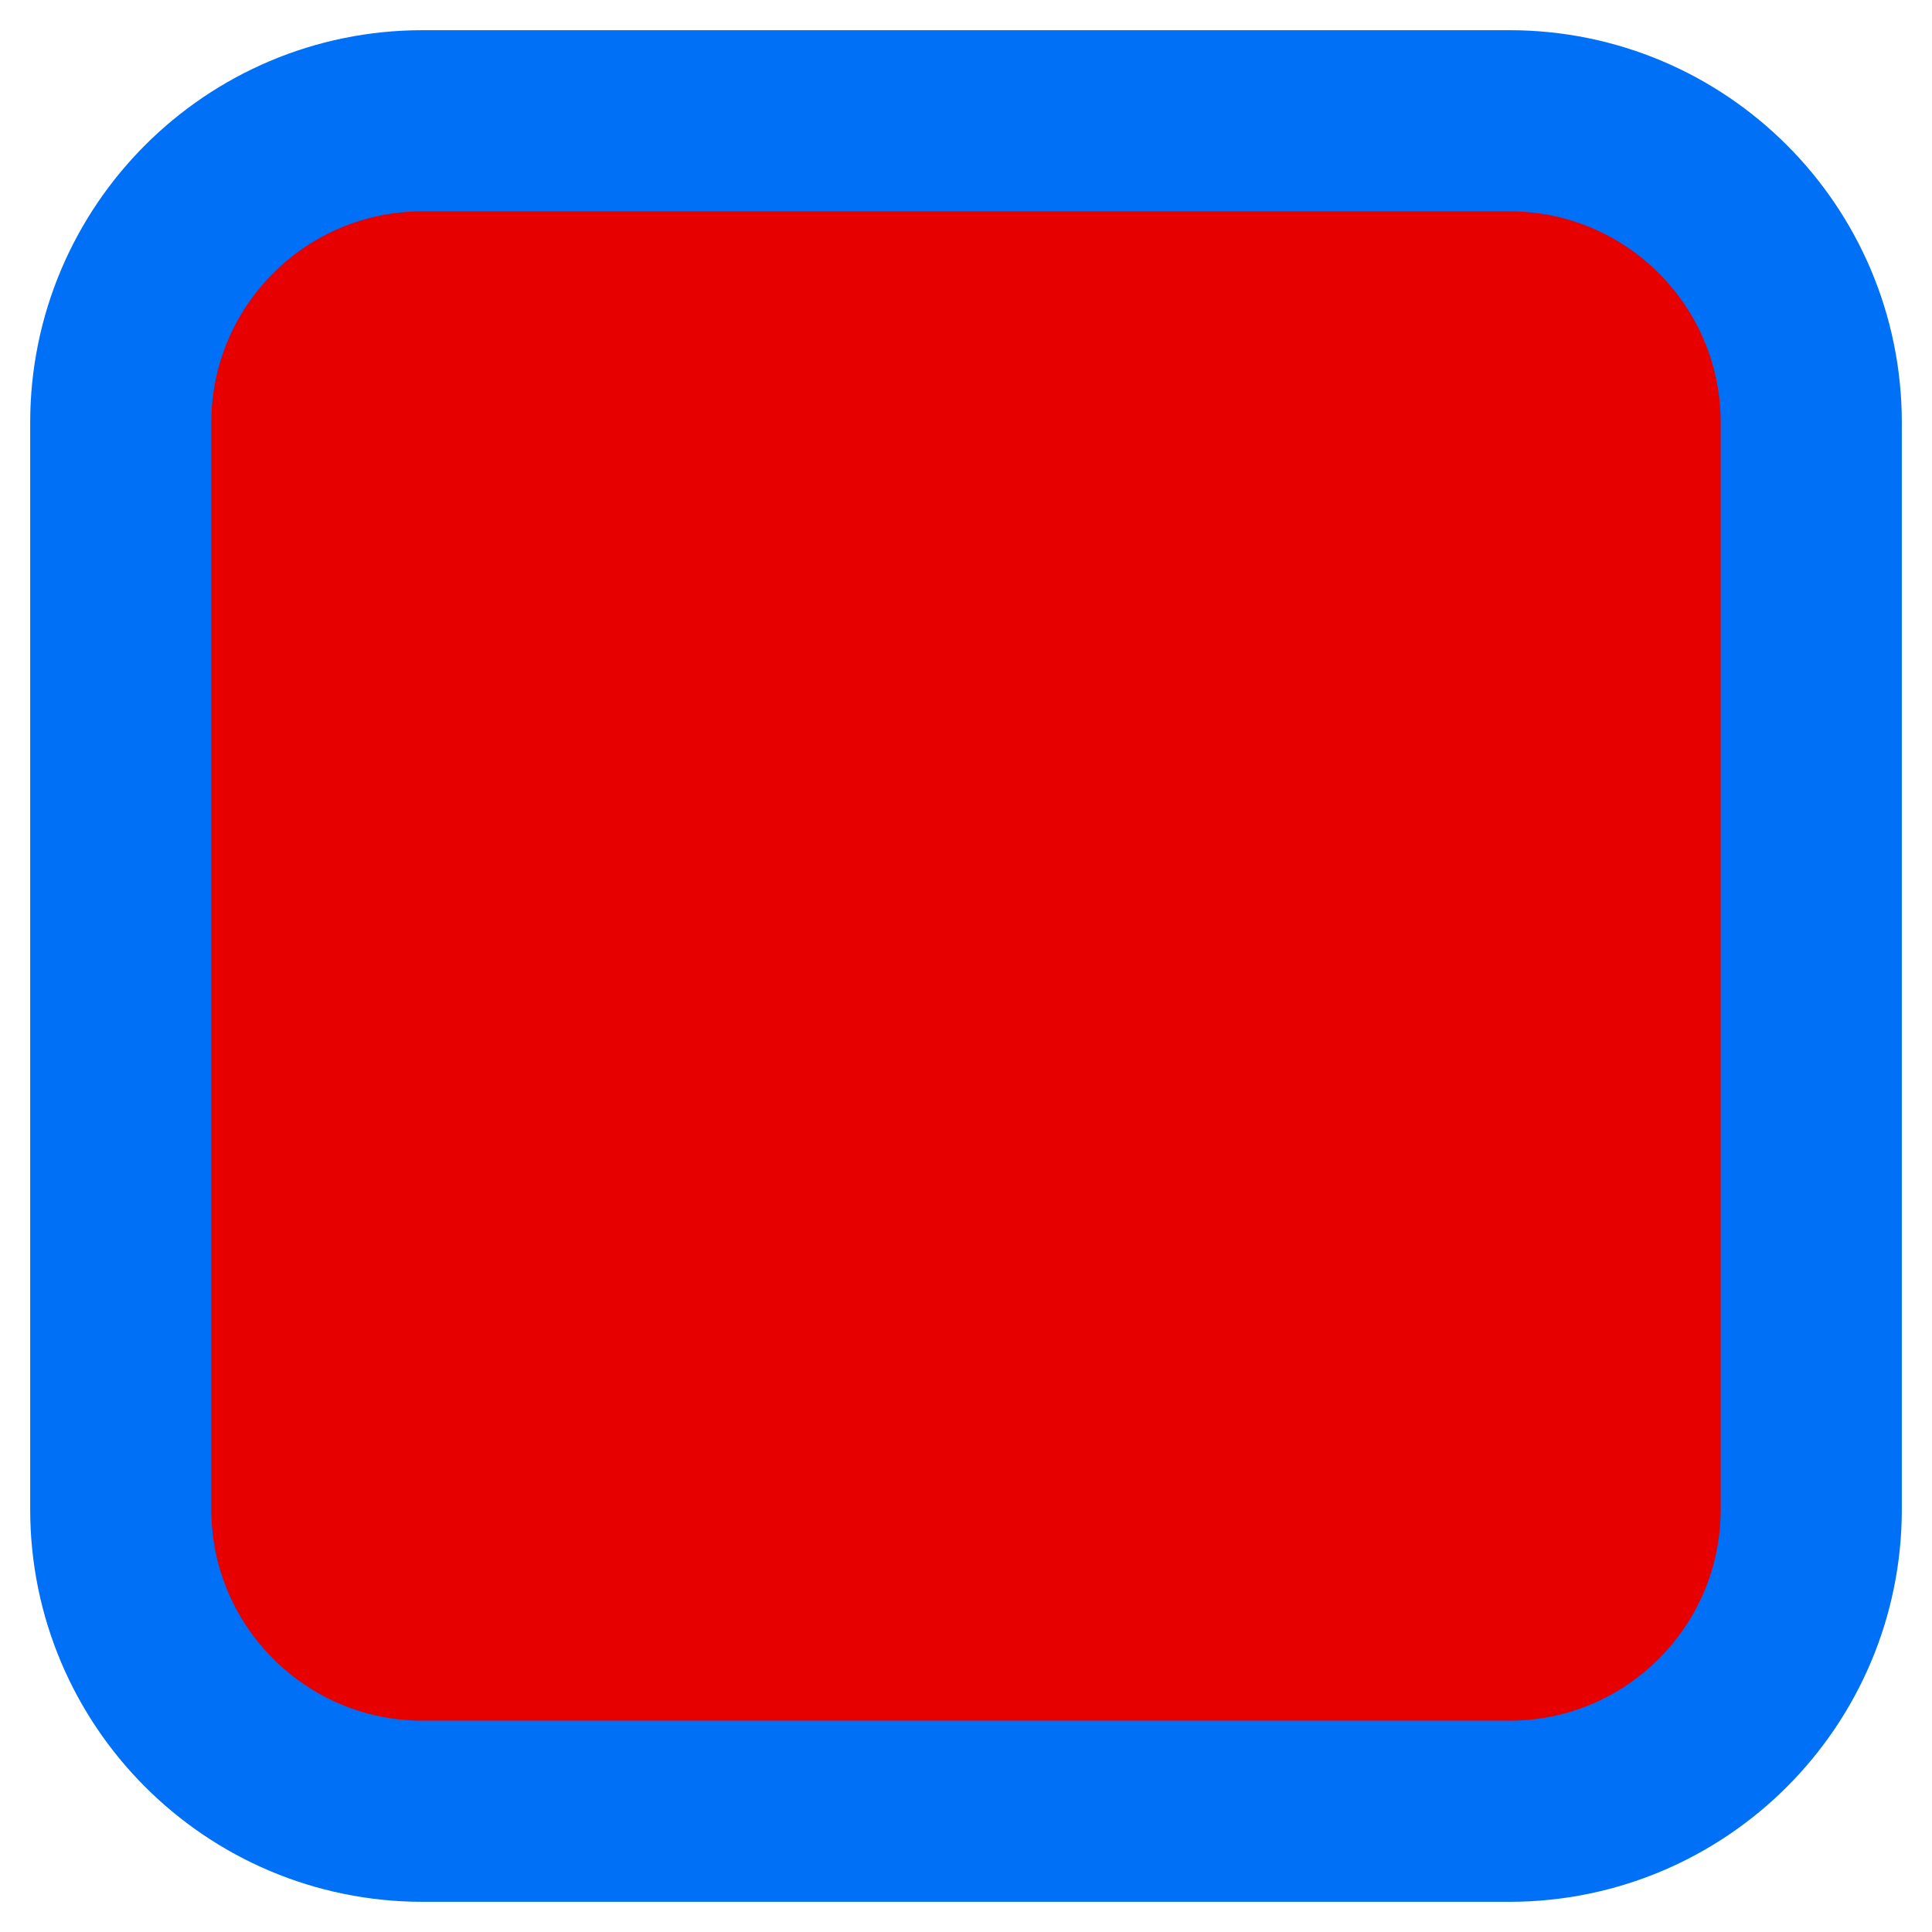
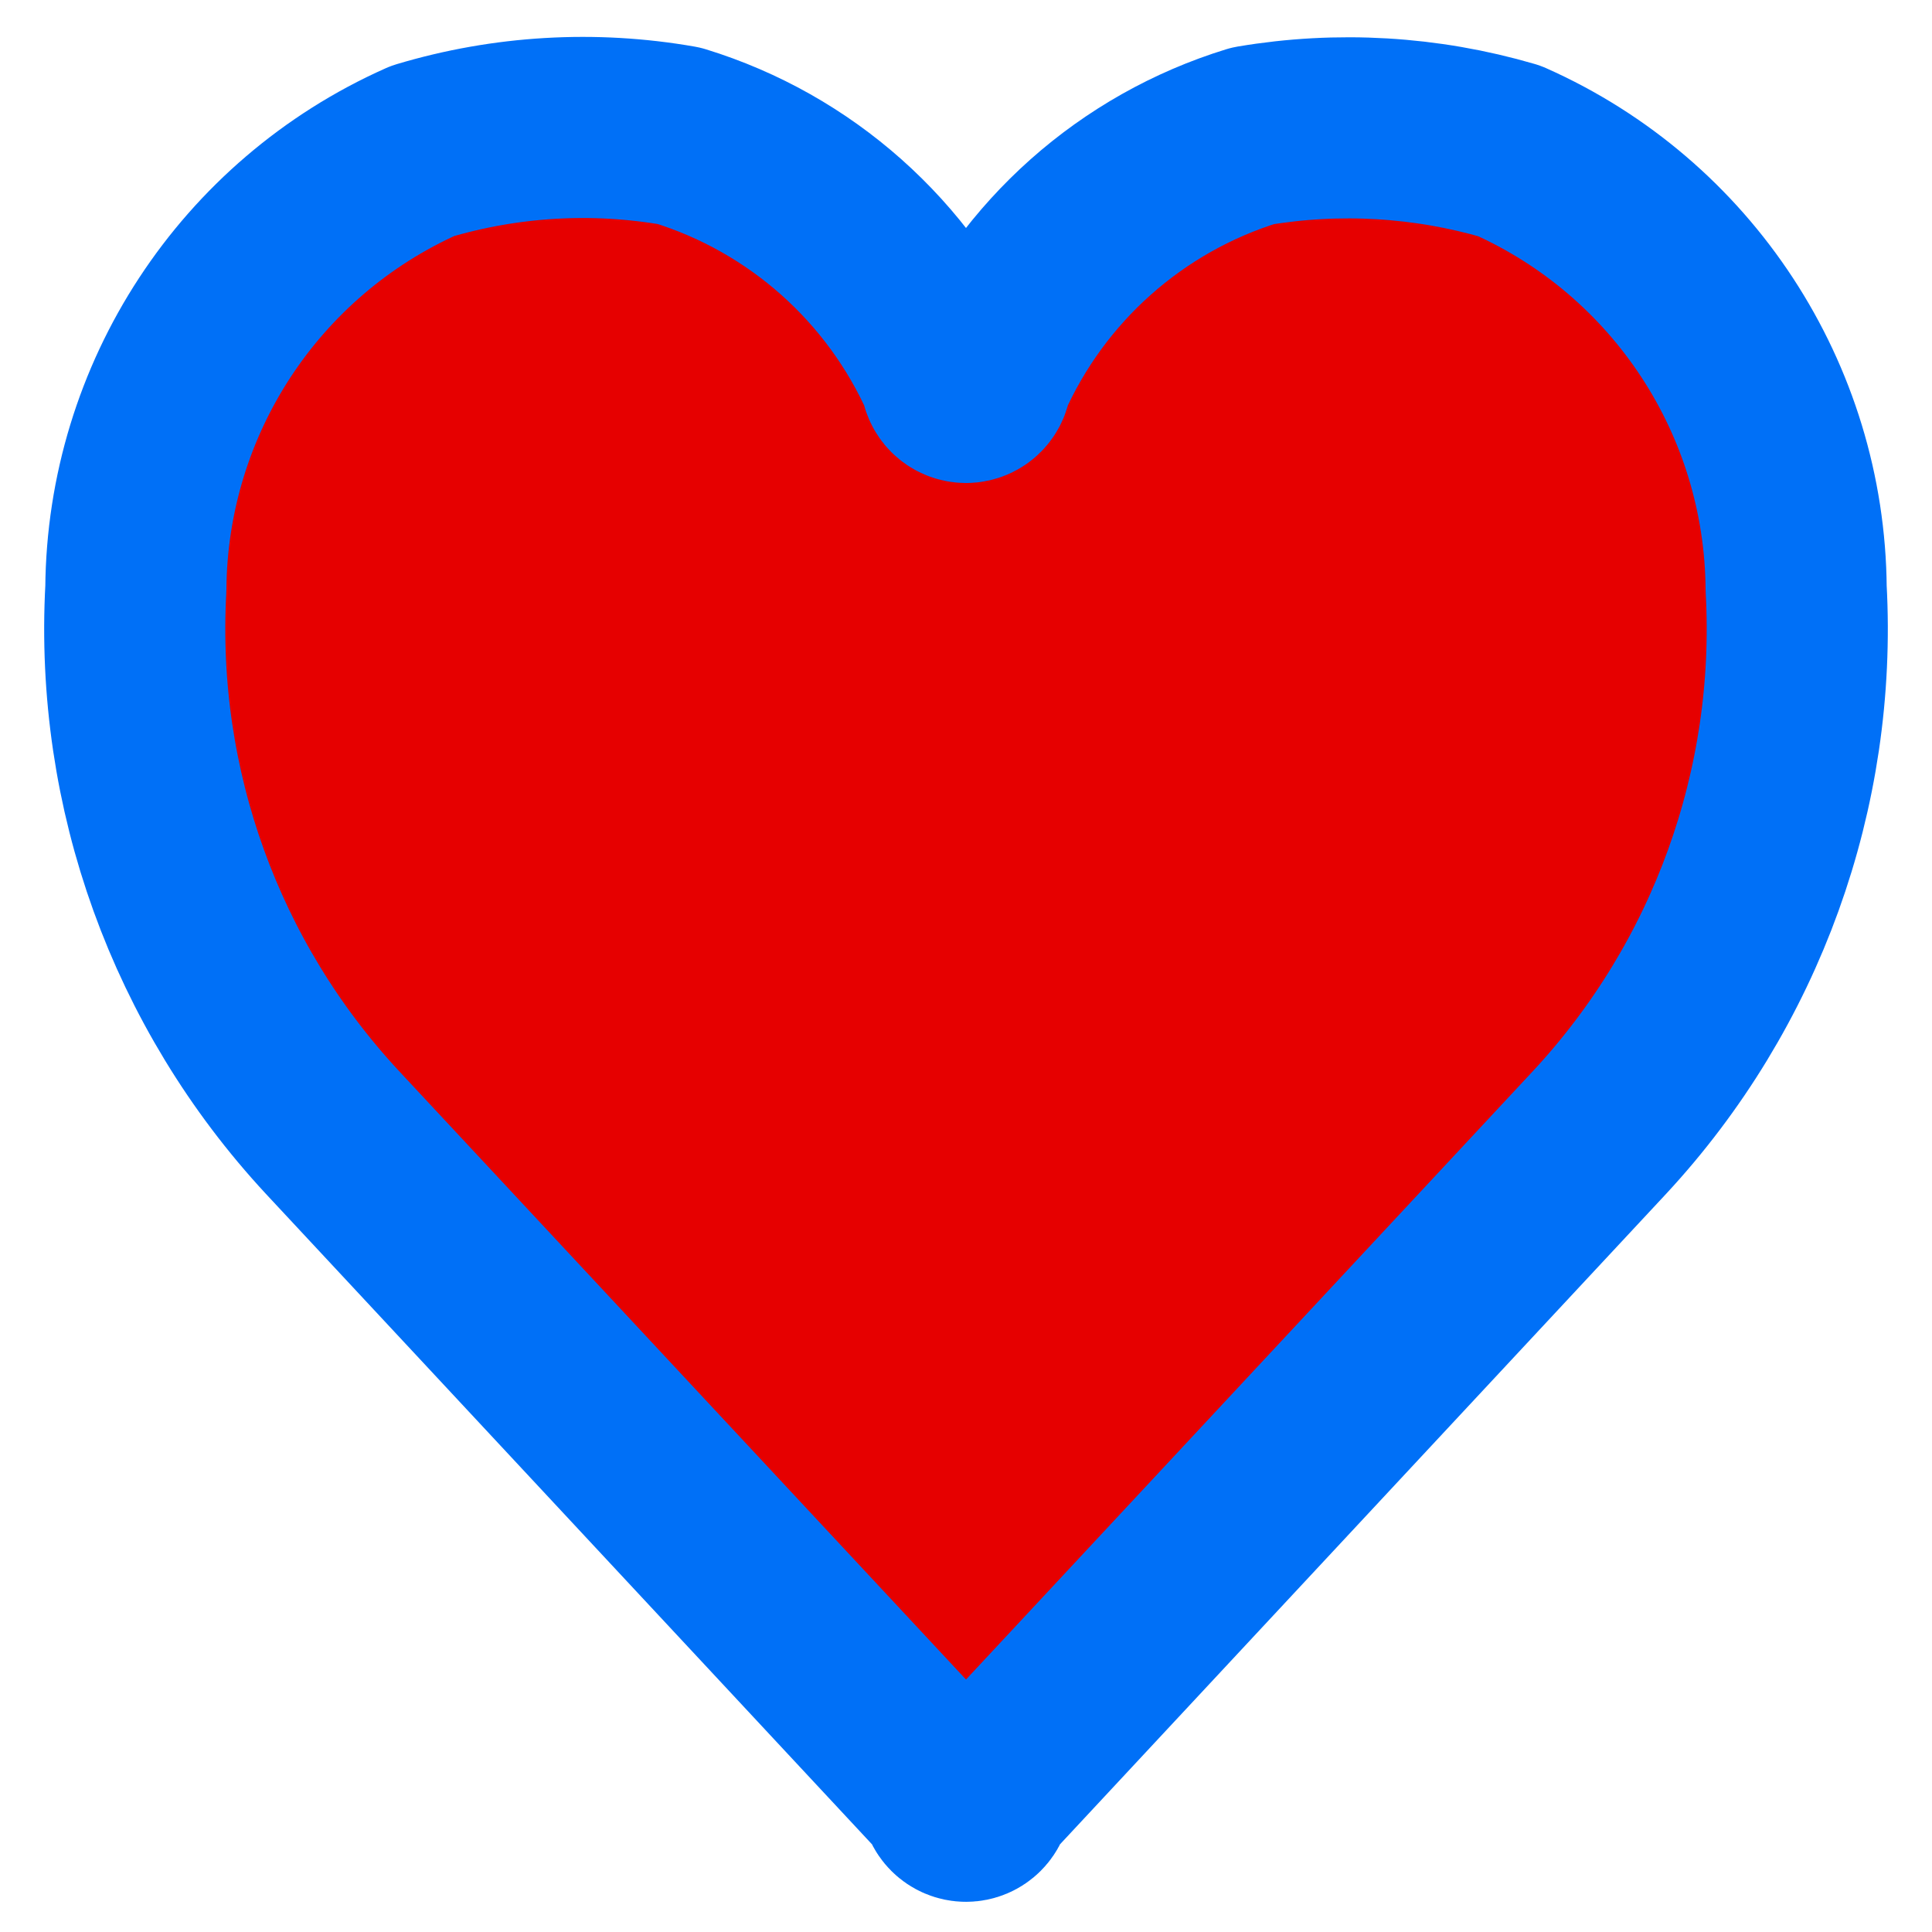
- <svg xmlns="http://www.w3.org/2000/svg" fill="none" viewBox="0 0 128 128" width="128px" height="128px">
-   <rect width="112" height="112" y="16" rx="20" ry="20" transform="translate(8 -8)" style="fill:#e60000;stroke:#0070f7;stroke-linecap:round;stroke-linejoin:round;stroke-width:12" />
+ <svg xmlns="http://www.w3.org/2000/svg" width="128" height="128" fill="none" viewBox="0 0 128 128">
+   <path d="M65 25A29 29 0 0183 9a38 38 0 0117 1 32 32 0 0119 29 49 49 0 01-13 36l-41 44a1 1 0 01-2 0L22 75A49 49 0 019 39a32 32 0 0119-29 37 37 0 0117-1 29 29 0 0118 16 1 1 0 002 0z" style="fill:#e60000;stroke:#0070f7;stroke-linecap:round;stroke-linejoin:round;stroke-width:12" />
</svg>
